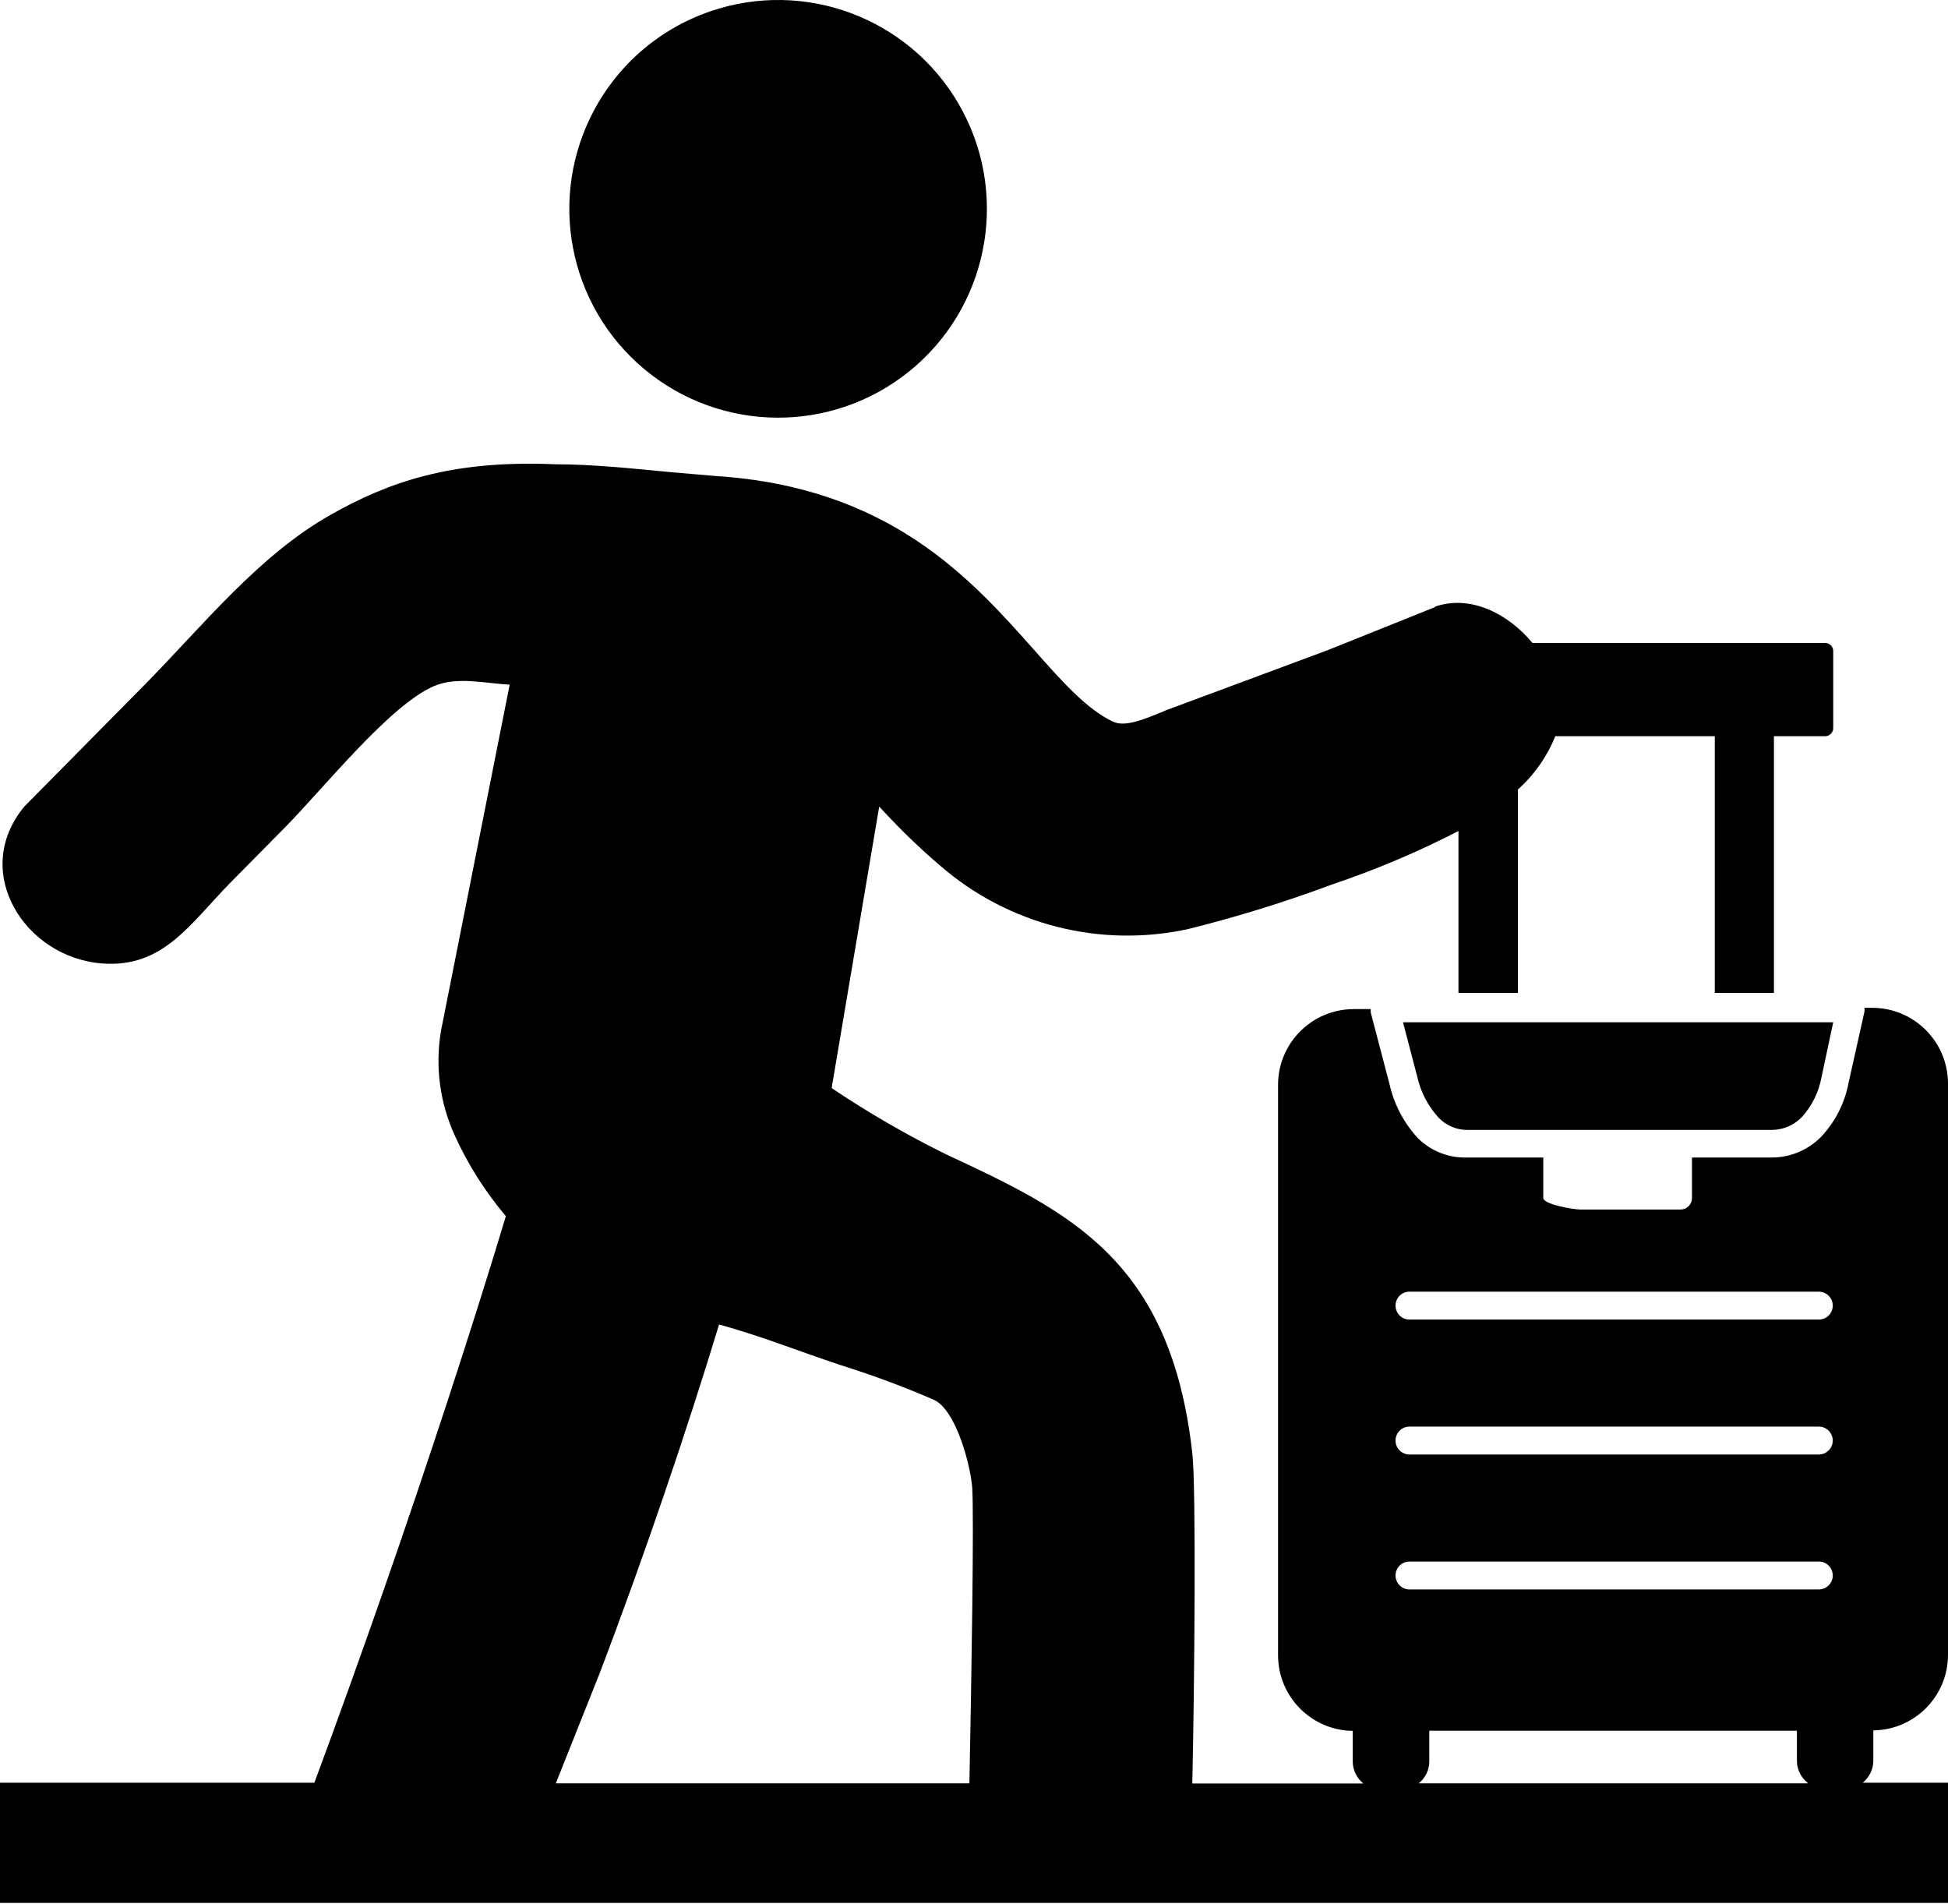
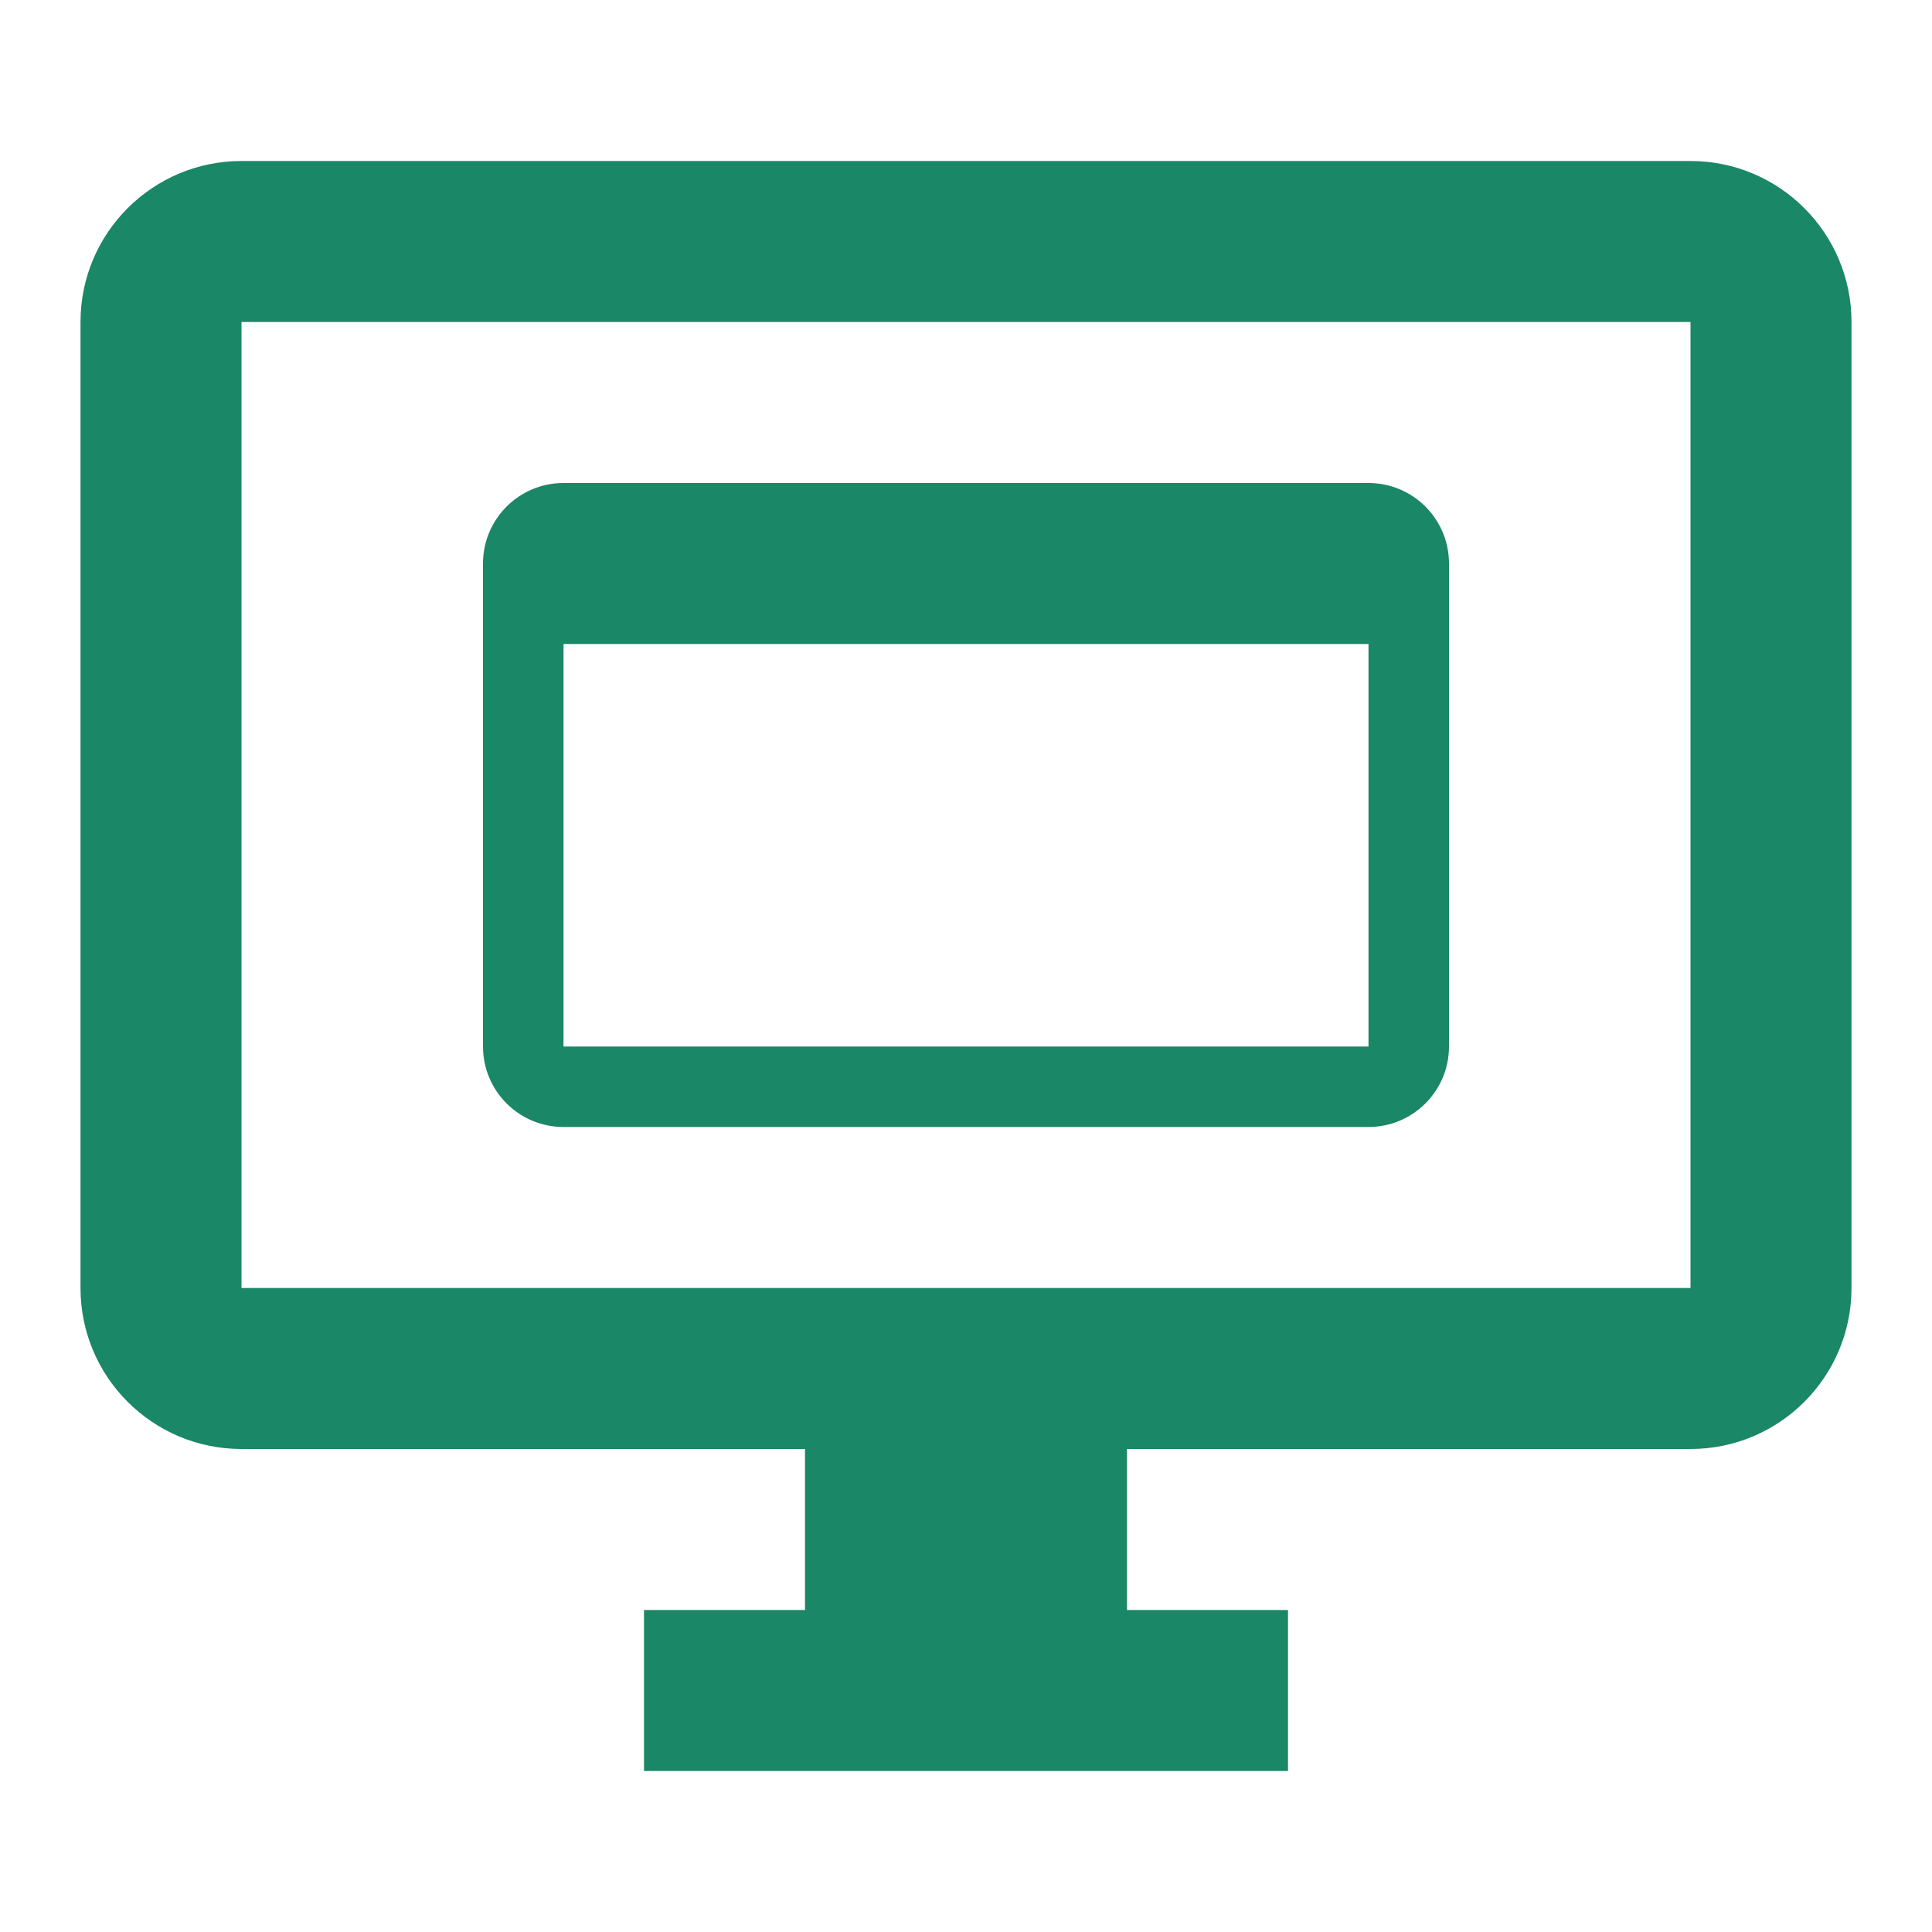
- <svg xmlns="http://www.w3.org/2000/svg" id="Layer_1" data-name="Layer 1" viewBox="0 0 122.88 120.05">
-   <defs>
-     <style>.cls-1{fill-rule:evenodd;}</style>
-   </defs>
-   <path class="cls-1" d="M90.54,38.25c2.23-.75,4.58.44,6.13,2.3h18.46a.51.51,0,0,1,.51.51v4.86a.51.51,0,0,1-.51.51H111.9V62.62h-3.73V46.43H98.11a9.11,9.11,0,0,1-2.36,3.36V62.62H92V52.41a57.27,57.27,0,0,1-8,3.38,84.35,84.35,0,0,1-9,2.79,18,18,0,0,1-15.71-4,41.48,41.48,0,0,1-3.49-3.35l-.34-.36-3,17.75a62.39,62.39,0,0,0,7.2,4.17c7.78,3.63,14.18,6.63,15.55,18.85.25,2.14.14,14.68,0,20.84H86a1.8,1.8,0,0,1-.67-1.43v-1.89a4.77,4.77,0,0,1-4.71-4.76v-36a4.78,4.78,0,0,1,4.76-4.76h1.09a.91.91,0,0,0,0,.23l1.19,4.54a7.4,7.4,0,0,0,1.79,3.38A4.22,4.22,0,0,0,92.58,73h4.77v2.55c0,.41,1.92.73,2.32.73H106a.72.72,0,0,0,.73-.72V73h5a4.36,4.36,0,0,0,3.16-1.32,6.81,6.81,0,0,0,1.72-3.4l1-4.48a1,1,0,0,0,0-.24h.51a4.78,4.78,0,0,1,4.76,4.76v36.05a4.77,4.77,0,0,1-4.71,4.76V111a1.8,1.8,0,0,1-.67,1.43h5.38v7.58H0v-7.58H19.83c1.41-3.79,2.86-7.83,4.28-11.89,2.93-8.39,5.74-17,7.8-23.84a22,22,0,0,1-3.21-5.06A11.33,11.33,0,0,1,27.82,65l4.33-21.82c-1.55-.08-3.34-.54-4.8.1-2.83,1.24-7,6.52-9.47,9l-3.31,3.35c-2.55,2.58-4.25,5.44-8.15,5.13-4.84-.38-8.3-5.76-4.89-9.89l7.63-7.72c3.67-3.73,7.16-8.12,11.69-10.68C24.49,30.41,28.45,29,35,29.28c2.4,0,4.94.27,7.34.5l2.8.24c11,.71,16.12,6.5,20.12,11,1.77,2,3.29,3.7,4.94,4.49.78.37,2-.15,3.39-.73L83.76,41l6.78-2.72ZM61.15,112.47c.14-6.94.29-16.73.18-18.62-.09-1.35-1-4.92-2.42-5.57a59.35,59.35,0,0,0-5.83-2.17c-2.75-.91-5-1.83-7.72-2.58-2,6.58-4.68,14.52-7.57,22.09l-2.73,6.85Zm52.87,0H89.49a1.77,1.77,0,0,0,.67-1.43v-1.89h23.19V111a1.77,1.77,0,0,0,.67,1.43ZM88.91,100.24a.88.88,0,0,1,0-1.76h25.82a.88.88,0,0,1,0,1.76Zm0-8.51a.88.88,0,0,1,0-1.76h25.82a.88.88,0,1,1,0,1.76Zm0-8.51a.88.88,0,0,1,0-1.76h25.82a.88.88,0,1,1,0,1.76Zm26.73-18.75H88.5l.9,3.43a5.63,5.63,0,0,0,1.34,2.58,2.49,2.49,0,0,0,1.83.78h19.17a2.65,2.65,0,0,0,1.92-.81,5.09,5.09,0,0,0,1.24-2.51l.74-3.47ZM44.82.71a13.17,13.17,0,1,1-7.56,6.66A13.13,13.13,0,0,1,44.82.71Z" />
+ <svg xmlns="http://www.w3.org/2000/svg" width="1em" height="1em" viewBox="0 0 24 24">
+   <path fill="#1a8766" d="M21 2H3a2 2 0 0 0-2 2v12a2 2 0 0 0 2 2h7v2H8v2h8v-2h-2v-2h7a2 2 0 0 0 2-2V4a2 2 0 0 0-2-2Zm0 14H3V4h18Z" />
+   <path fill="#1a8766" d="M6 7v6a1 1 0 0 0 1 1h10a1 1 0 0 0 1-1V7a1 1 0 0 0-1-1H7a1 1 0 0 0-1 1Zm11 6H7V8h10Z" />
</svg>
